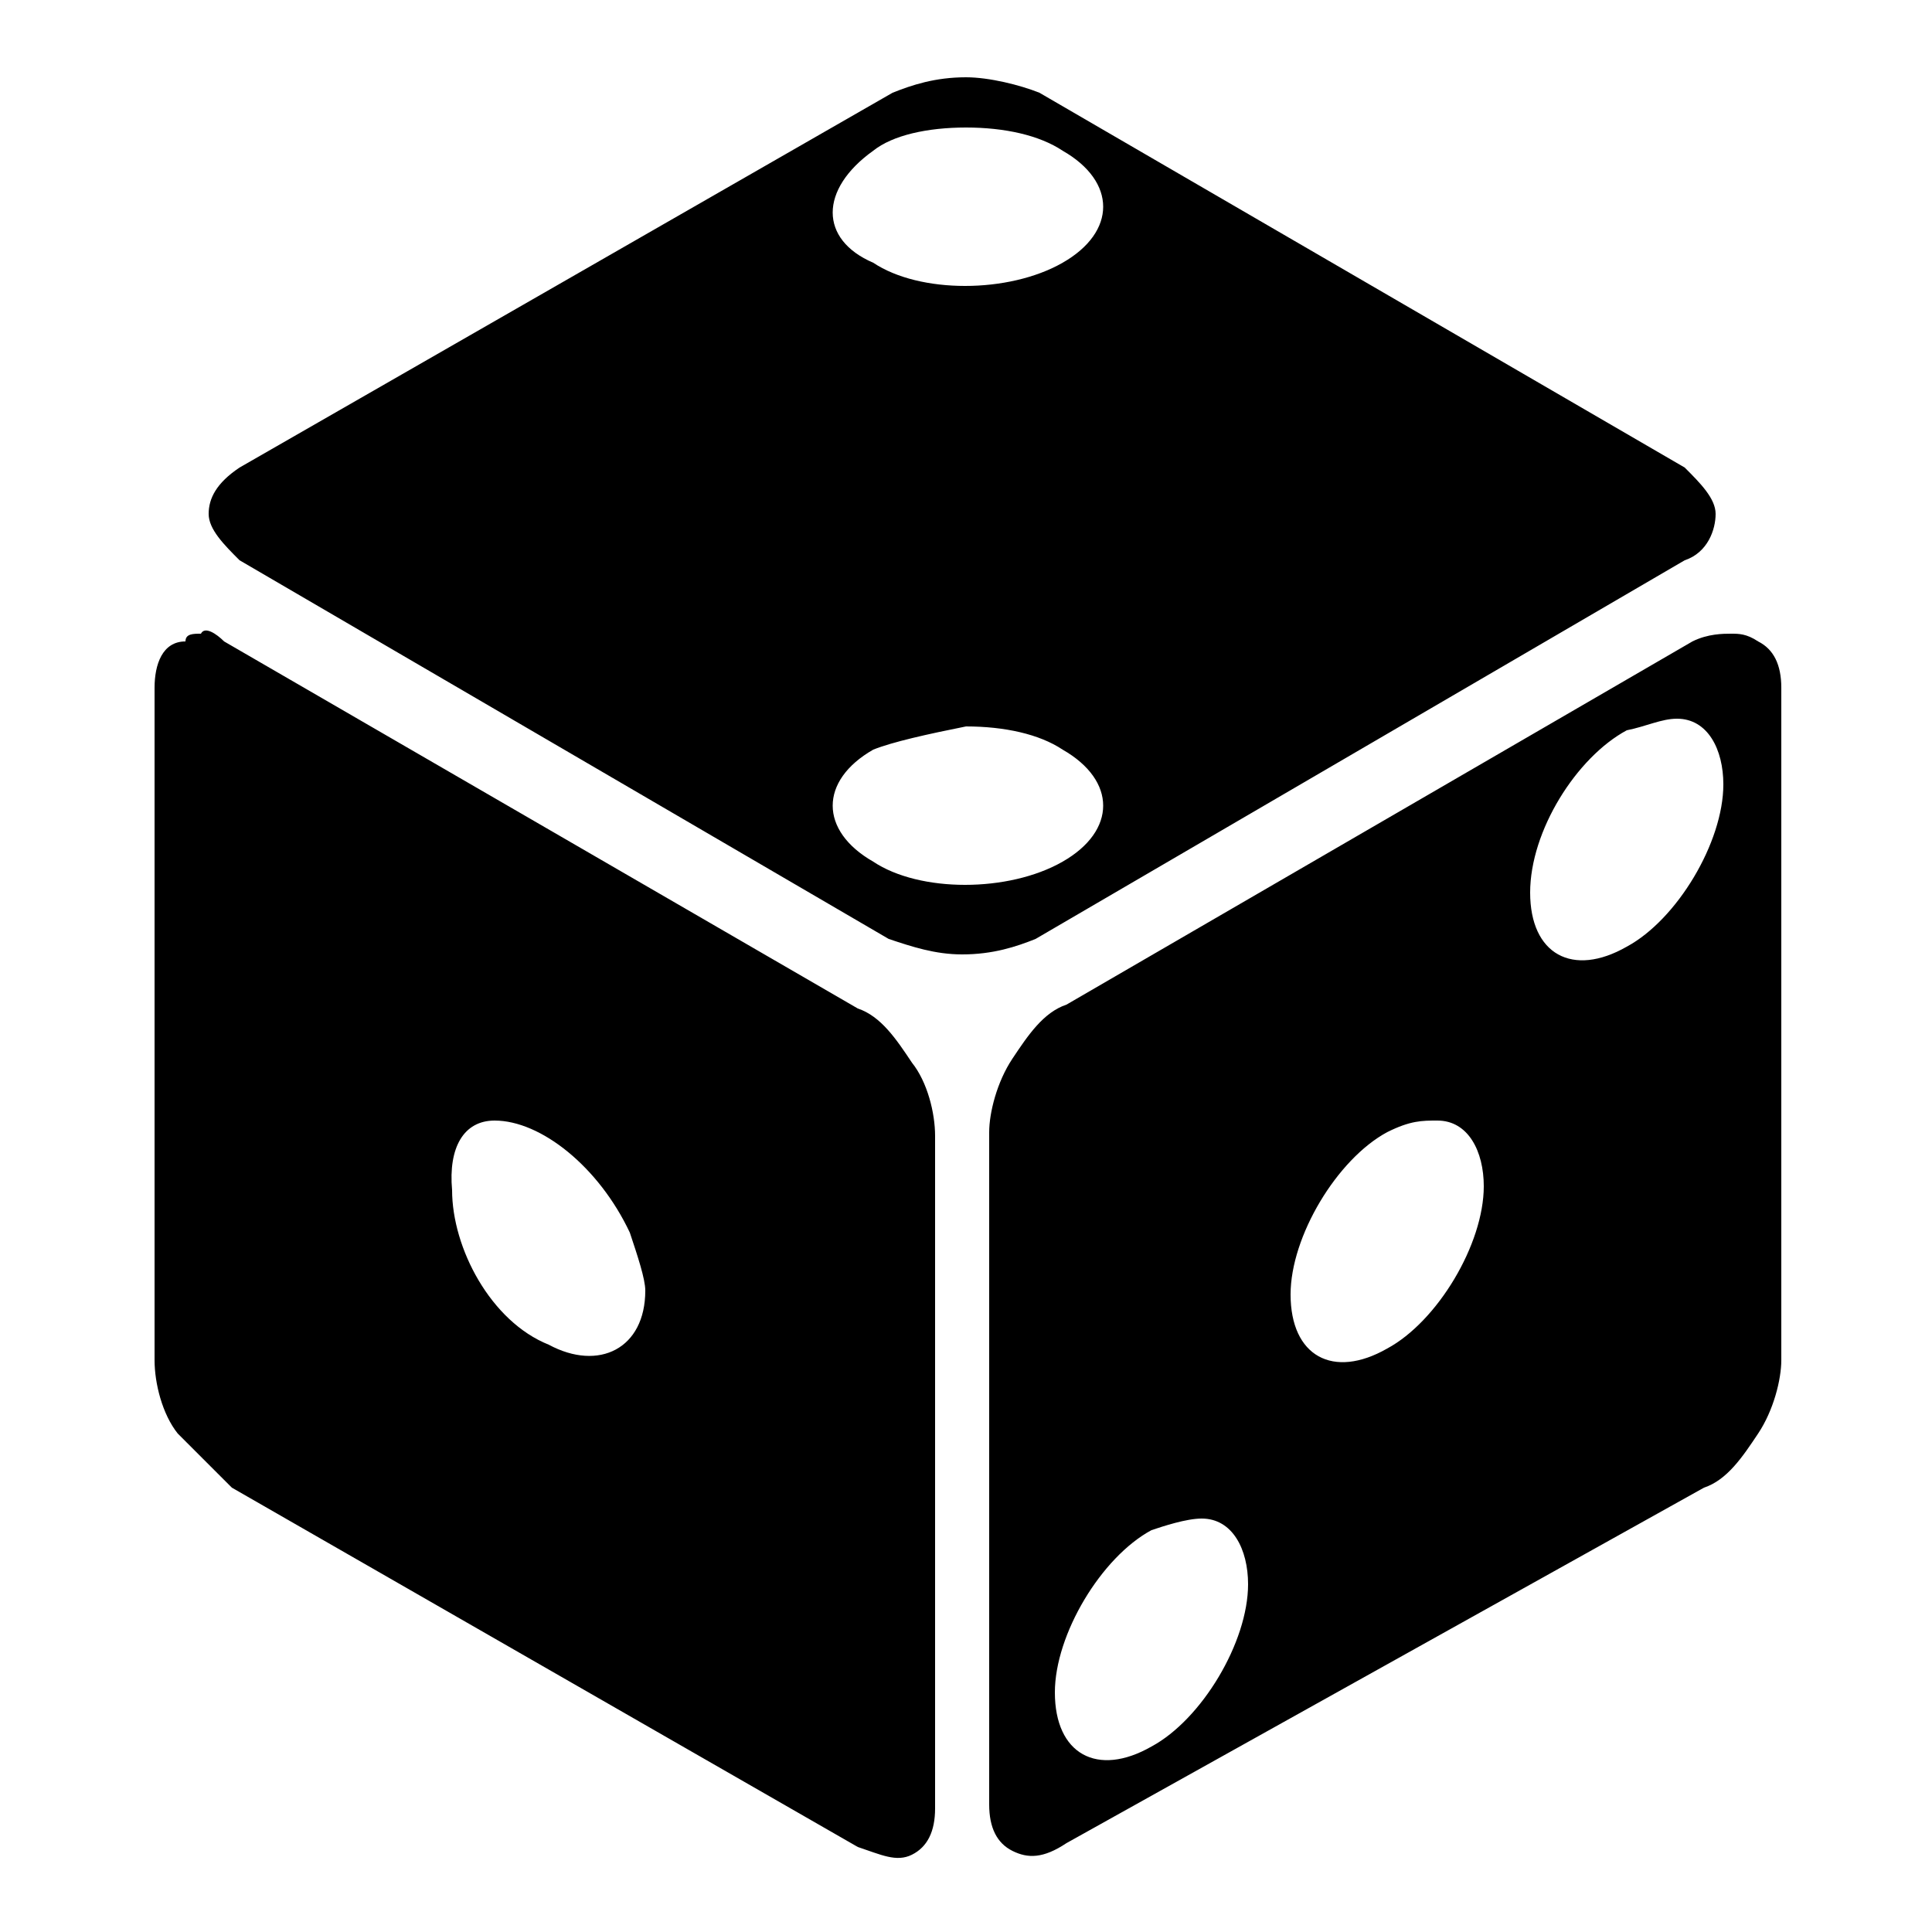
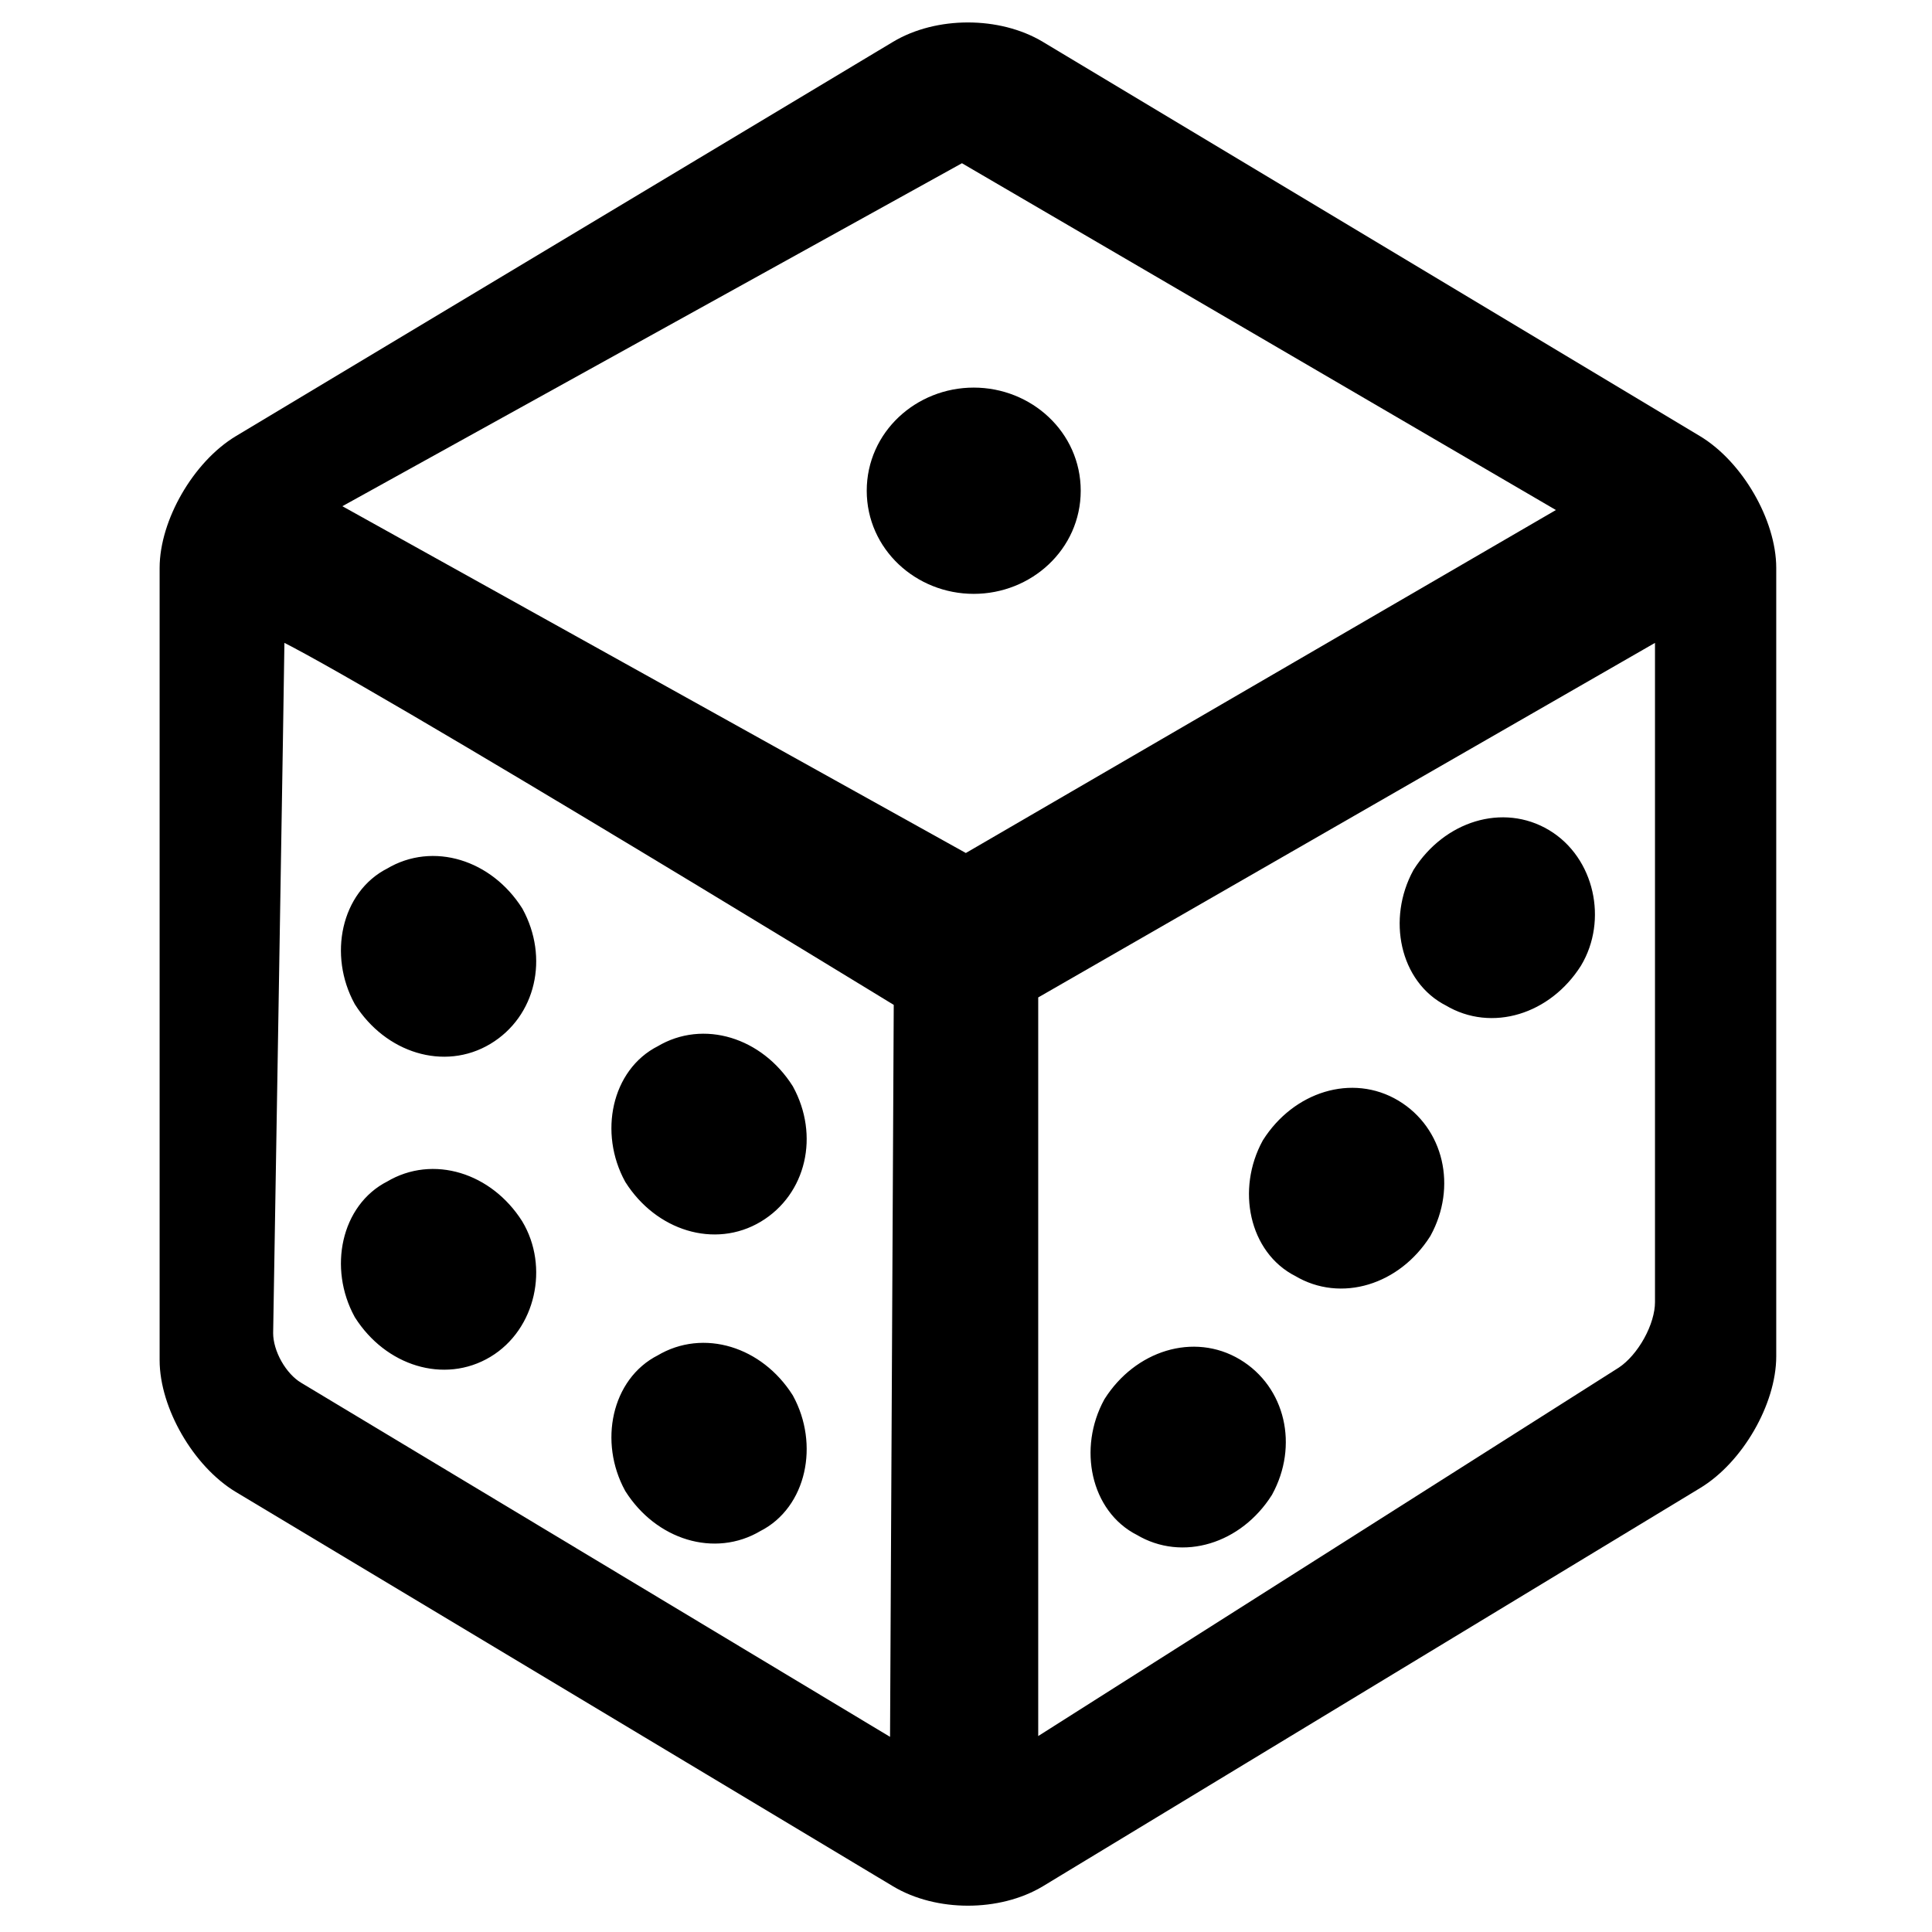
<svg xmlns="http://www.w3.org/2000/svg" version="1.1" id="icon" x="0px" y="0px" viewBox="0 0 50 50" style="enable-background:new 0 0 50 50;" xml:space="preserve">
-   <path id="dice" d="M25,2c-0.8,0-1.4,0.2-1.9,0.4L6.2,12.1c-0.6,0.4-0.8,0.8-0.8,1.2c0,0.4,0.4,0.8,0.8,1.2l16.8,9.8  c0.6,0.2,1.2,0.4,1.9,0.4c0.8,0,1.4-0.2,1.9-0.4l16.8-9.8c0.6-0.2,0.8-0.8,0.8-1.2c0-0.4-0.4-0.8-0.8-1.2L26.9,2.4  C26.4,2.2,25.6,2,25,2L25,2z M25,3.3c1,0,1.9,0.2,2.5,0.6c1.4,0.8,1.4,2.1,0,2.9c-1.4,0.8-3.7,0.8-4.9,0c-1.4-0.6-1.4-1.9,0-2.9  C23.1,3.5,24,3.3,25,3.3C24.8,3.3,25,3.3,25,3.3L25,3.3z M5.2,16.4c-0.2,0-0.4,0-0.4,0.2c-0.6,0-0.8,0.6-0.8,1.2v17.4  c0,0.6,0.2,1.4,0.6,1.9c0.4,0.4,1,1,1.4,1.4l16.2,9.3c0.6,0.2,1,0.4,1.4,0.2c0.4-0.2,0.6-0.6,0.6-1.2V29.4c0-0.6-0.2-1.4-0.6-1.9  c-0.4-0.6-0.8-1.2-1.4-1.4L5.8,16.6C5.6,16.4,5.3,16.2,5.2,16.4L5.2,16.4z M44.8,16.4c-0.2,0-0.6,0-1,0.2L27.6,26  c-0.6,0.2-1,0.8-1.4,1.4l0,0c-0.4,0.6-0.6,1.4-0.6,1.9v17.4c0,0.6,0.2,1,0.6,1.2c0.4,0.2,0.8,0.2,1.4-0.2l16.5-9.2  c0.6-0.2,1-0.8,1.4-1.4c0.4-0.6,0.6-1.4,0.6-1.9V17.8c0-0.6-0.2-1-0.6-1.2C45.2,16.4,45,16.4,44.8,16.4L44.8,16.4z M43.4,18.6  c0.8,0,1.2,0.8,1.2,1.7c0,1.5-1.2,3.5-2.5,4.2c-1.4,0.8-2.5,0.2-2.5-1.4s1.2-3.5,2.5-4.2C42.6,18.8,43,18.6,43.4,18.6L43.4,18.6z   M25,18.8c1,0,1.9,0.2,2.5,0.6c1.4,0.8,1.4,2.1,0,2.9c-1.4,0.8-3.7,0.8-4.9,0c-1.4-0.8-1.4-2.1,0-2.9C23.1,19.2,24,19,25,18.8  C24.8,18.8,25,18.8,25,18.8L25,18.8z M12.8,29c1.2,0,2.7,1.2,3.5,2.9c0.2,0.6,0.4,1.2,0.4,1.5c0,1.5-1.2,2.1-2.5,1.4  c-1.5-0.6-2.5-2.5-2.5-4C11.6,29.7,12,29,12.8,29L12.8,29z M37.2,29L37.2,29c0.8,0,1.2,0.8,1.2,1.7c0,1.5-1.2,3.5-2.5,4.2  c-1.4,0.8-2.5,0.2-2.5-1.4c0-1.5,1.2-3.5,2.5-4.2C36.5,29,36.8,29,37.2,29z M31.1,39.3c0.8,0,1.2,0.8,1.2,1.7c0,1.5-1.2,3.5-2.5,4.2  c-1.4,0.8-2.5,0.2-2.5-1.4c0-1.5,1.2-3.5,2.5-4.2C30.1,39.5,30.7,39.3,31.1,39.3z" />
+   <style type="text/css">
+ 	.st0{fill-rule:evenodd;clip-rule:evenodd;stroke:#000000;stroke-width:0.738;stroke-miterlimit:1.922;}
+ </style>
+   <g id="dice">
+     <path id="cube" class="st0" d="M4.5,14.7c0-1.1,0.8-2.5,1.8-3.1l17-10.2c1-0.6,2.5-0.6,3.5,0l17,10.2c1,0.6,1.8,2,1.8,3.1l0,20.4   c0,1.1-0.8,2.5-1.8,3.1l-17,10.3c-1,0.6-2.5,0.6-3.5,0L6.3,38.3c-1-0.6-1.8-2-1.8-3.1L4.5,14.7L4.5,14.7z M8.1,13.1L25,22.5   L41,13.2L24.9,3.8L8.1,13.1L8.1,13.1z M7,16.1c0,0.4-0.3,18.4-0.3,18.4c0,0.6,0.4,1.3,0.9,1.6l15.8,9.5l0.1-19.8   C23.5,25.8,7,15.7,7,16.1L7,16.1z M26.5,45.6l15.6-9.9c0.6-0.4,1.1-1.3,1.1-2V16l-16.7,9.6C26.5,25.6,26.5,45.6,26.5,45.6z" />
+     <path id="dots" class="st0" d="M12.5,26.7c-1,0.6-2.3,0.2-3-0.9c-0.6-1.1-0.3-2.5,0.7-3c1-0.6,2.3-0.2,3,0.9   C13.8,24.8,13.5,26.1,12.5,26.7z M19.5,31.3c-1,0.6-2.3,0.2-3-0.9c-0.6-1.1-0.3-2.5,0.7-3c1-0.6,2.3-0.2,3,0.9   C20.8,29.4,20.5,30.7,19.5,31.3z M12.5,34.8c-1,0.6-2.3,0.2-3-0.9c-0.6-1.1-0.3-2.5,0.7-3c1-0.6,2.3-0.2,3,0.9   C13.8,32.8,13.5,34.2,12.5,34.8z M19.5,39.3c-1,0.6-2.3,0.2-3-0.9c-0.6-1.1-0.3-2.5,0.7-3c1-0.6,2.3-0.2,3,0.9   C20.8,37.4,20.5,38.8,19.5,39.3z M39.9,21.8c-1-0.6-2.3-0.2-3,0.9c-0.6,1.1-0.3,2.5,0.7,3c1,0.6,2.3,0.2,3-0.9   C41.2,23.8,40.9,22.4,39.9,21.8z M36,28.8c-1-0.6-2.3-0.2-3,0.9c-0.6,1.1-0.3,2.5,0.7,3c1,0.6,2.3,0.2,3-0.9   C37.3,30.7,37,29.4,36,28.8z M31.9,35.5c-1-0.6-2.3-0.2-3,0.9c-0.6,1.1-0.3,2.5,0.7,3c1,0.6,2.3,0.2,3-0.9   C33.2,37.4,32.9,36.1,31.9,35.5z M25.2,10.4c-1.3,0-2.4,1-2.4,2.3s1.1,2.3,2.4,2.3s2.4-1,2.4-2.3S26.5,10.4,25.2,10.4z" />
+   </g>
</svg>
